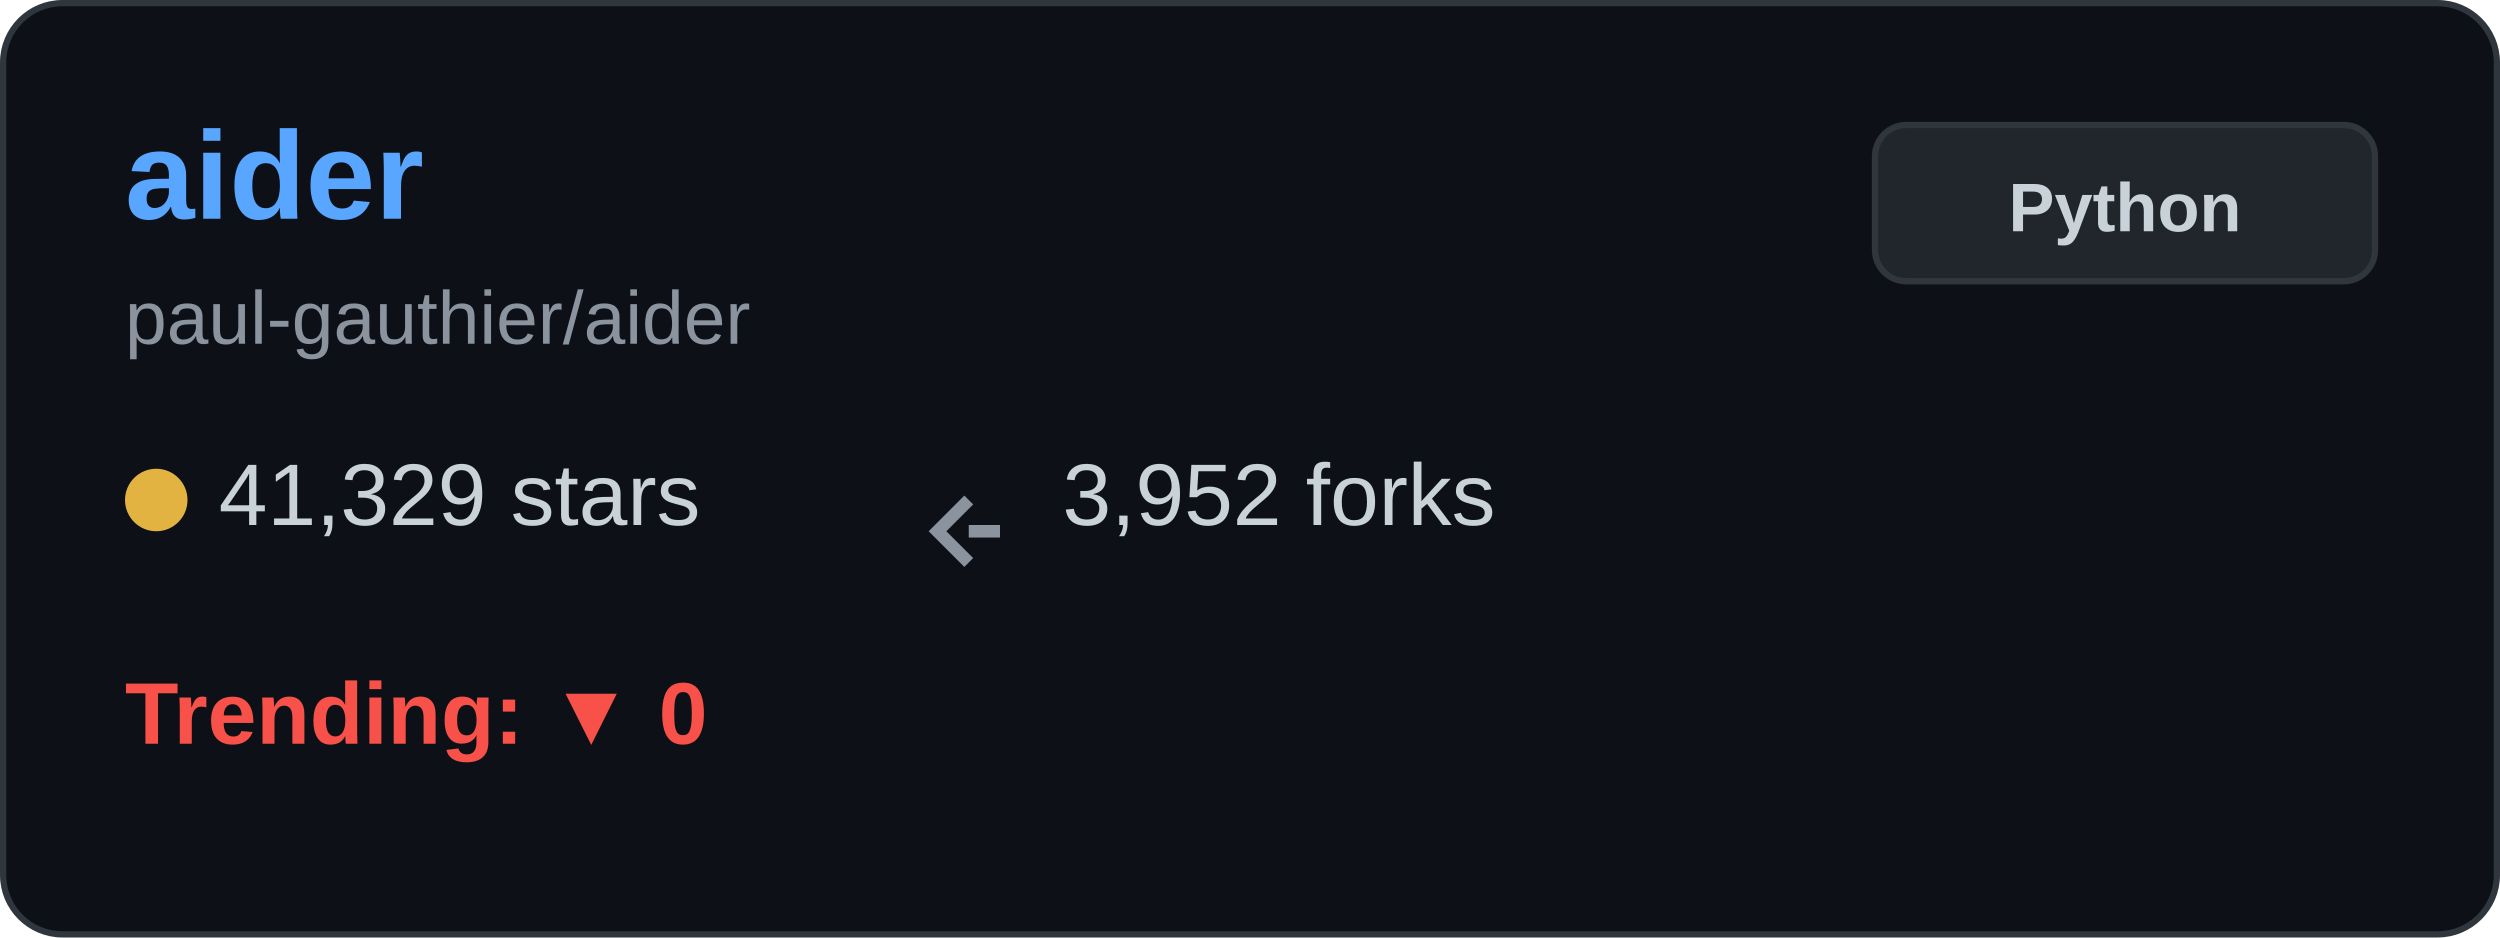
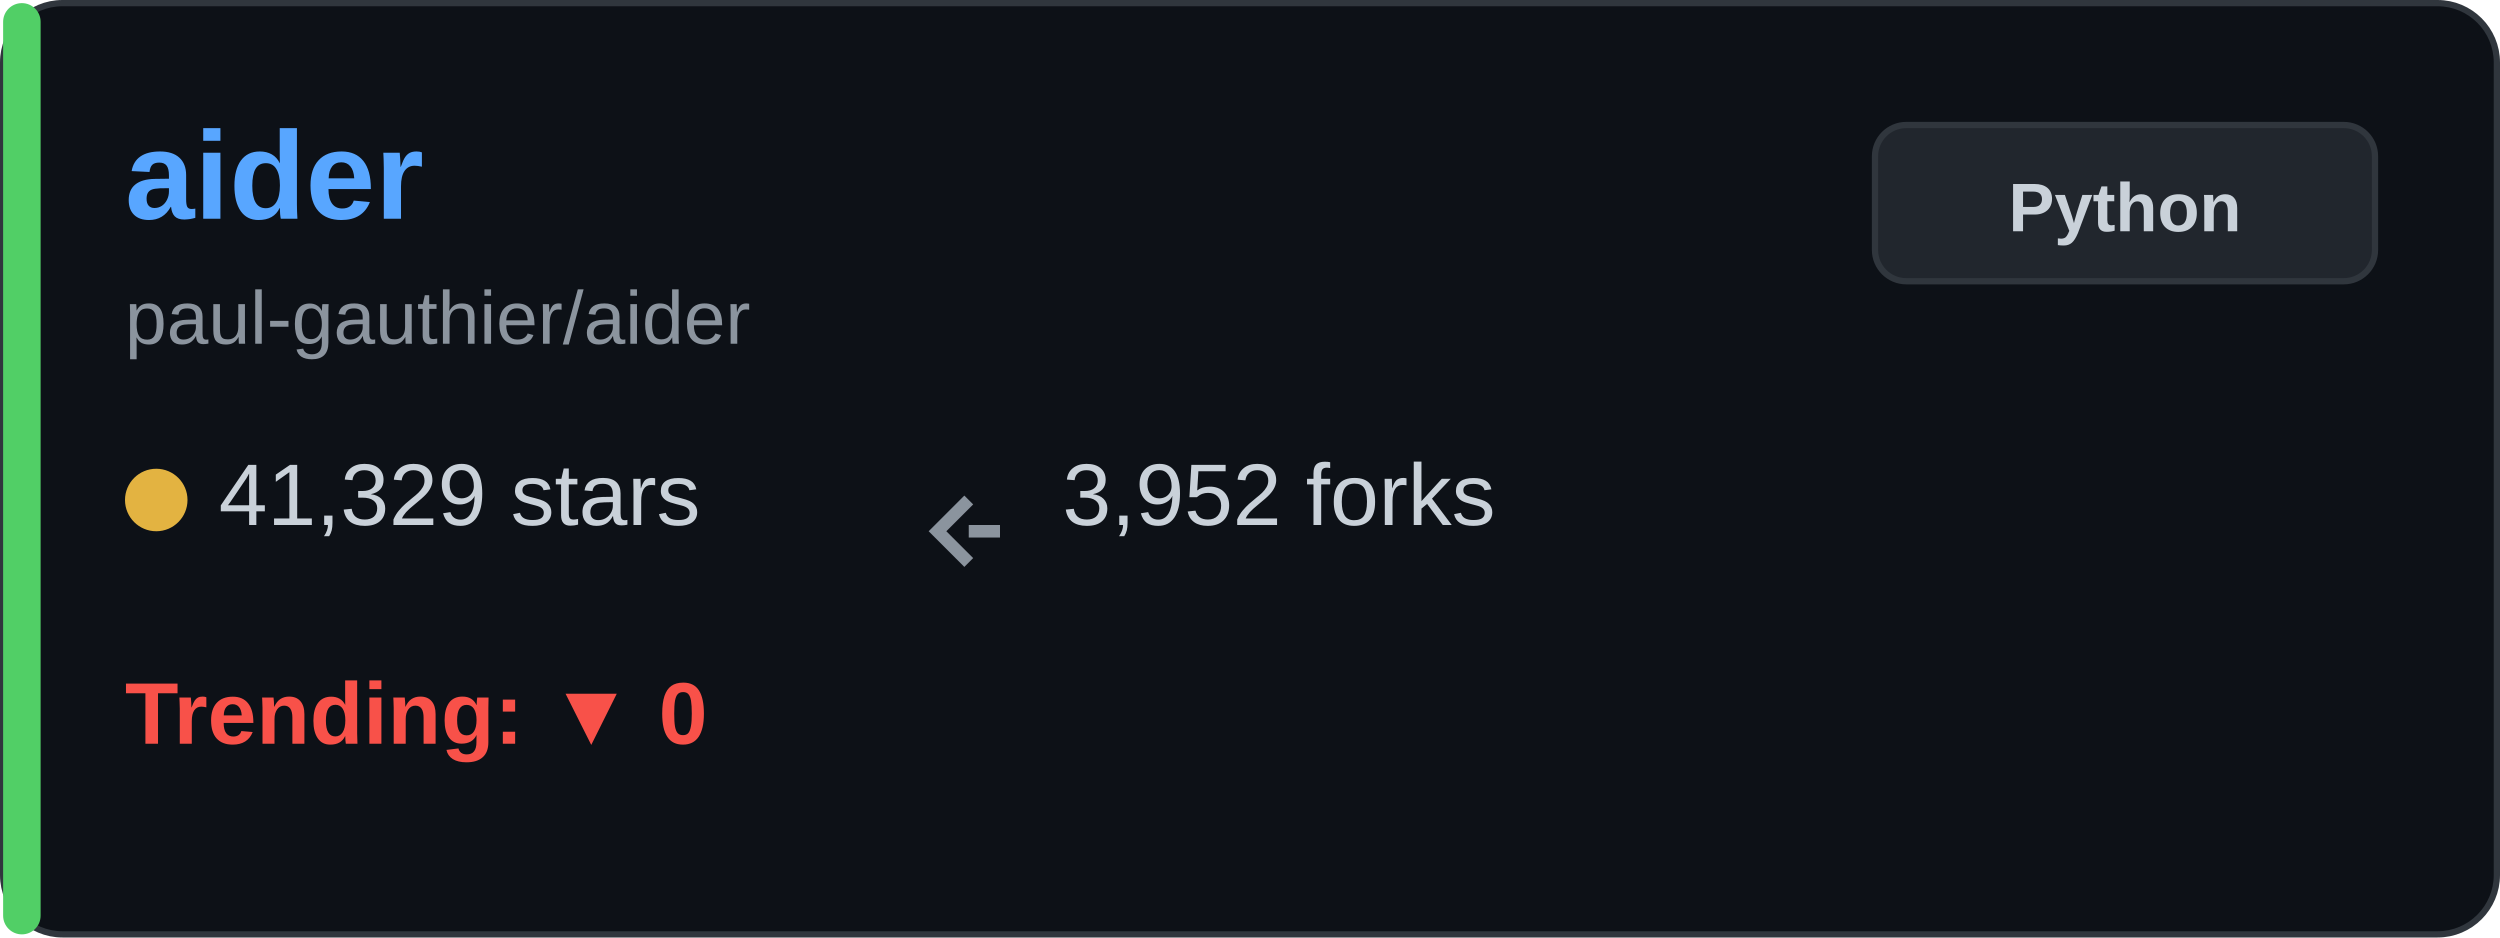
<svg xmlns="http://www.w3.org/2000/svg" width="400" height="150" viewBox="0 0 400 150" fill="none">
  <rect x="0.5" y="0.5" width="399" height="149" rx="9.5" fill="#0d1117" stroke="#30363d" />
+   <rect x="0.5" y="0.5" width="6" height="149" rx="3" fill="#51cf66" />
  <text x="20" y="35" font-family="Arial, sans-serif" font-size="20" font-weight="bold" fill="#58a6ff">aider</text>
  <text x="20" y="55" font-family="Arial, sans-serif" font-size="12" fill="#8b949e">paul-gauthier/aider</text>
  <g transform="translate(20, 80)">
    <circle cx="5" cy="0" r="5" fill="#e3b341" />
    <text x="15" y="4" font-family="Arial, sans-serif" font-size="14" fill="#c9d1d9">41,329 stars</text>
  </g>
  <g transform="translate(150, 80)">
    <path d="M5 0 L0 5 L5 10 M5 5 L10 5" stroke="#8b949e" stroke-width="2" fill="none" />
    <text x="20" y="4" font-family="Arial, sans-serif" font-size="14" fill="#c9d1d9">3,952 forks</text>
  </g>
  <g transform="translate(20, 115)">
    <text x="0" y="4" font-family="Arial, sans-serif" font-size="14" font-weight="bold" fill="#f85149">Trending: ▼ 0</text>
  </g>
  <rect x="300" y="20" width="80" height="25" rx="5" fill="#21262d" stroke="#30363d" />
  <text x="340" y="37" font-family="Arial, sans-serif" font-size="11" font-weight="bold" fill="#c9d1d9" text-anchor="middle">Python</text>
</svg>
